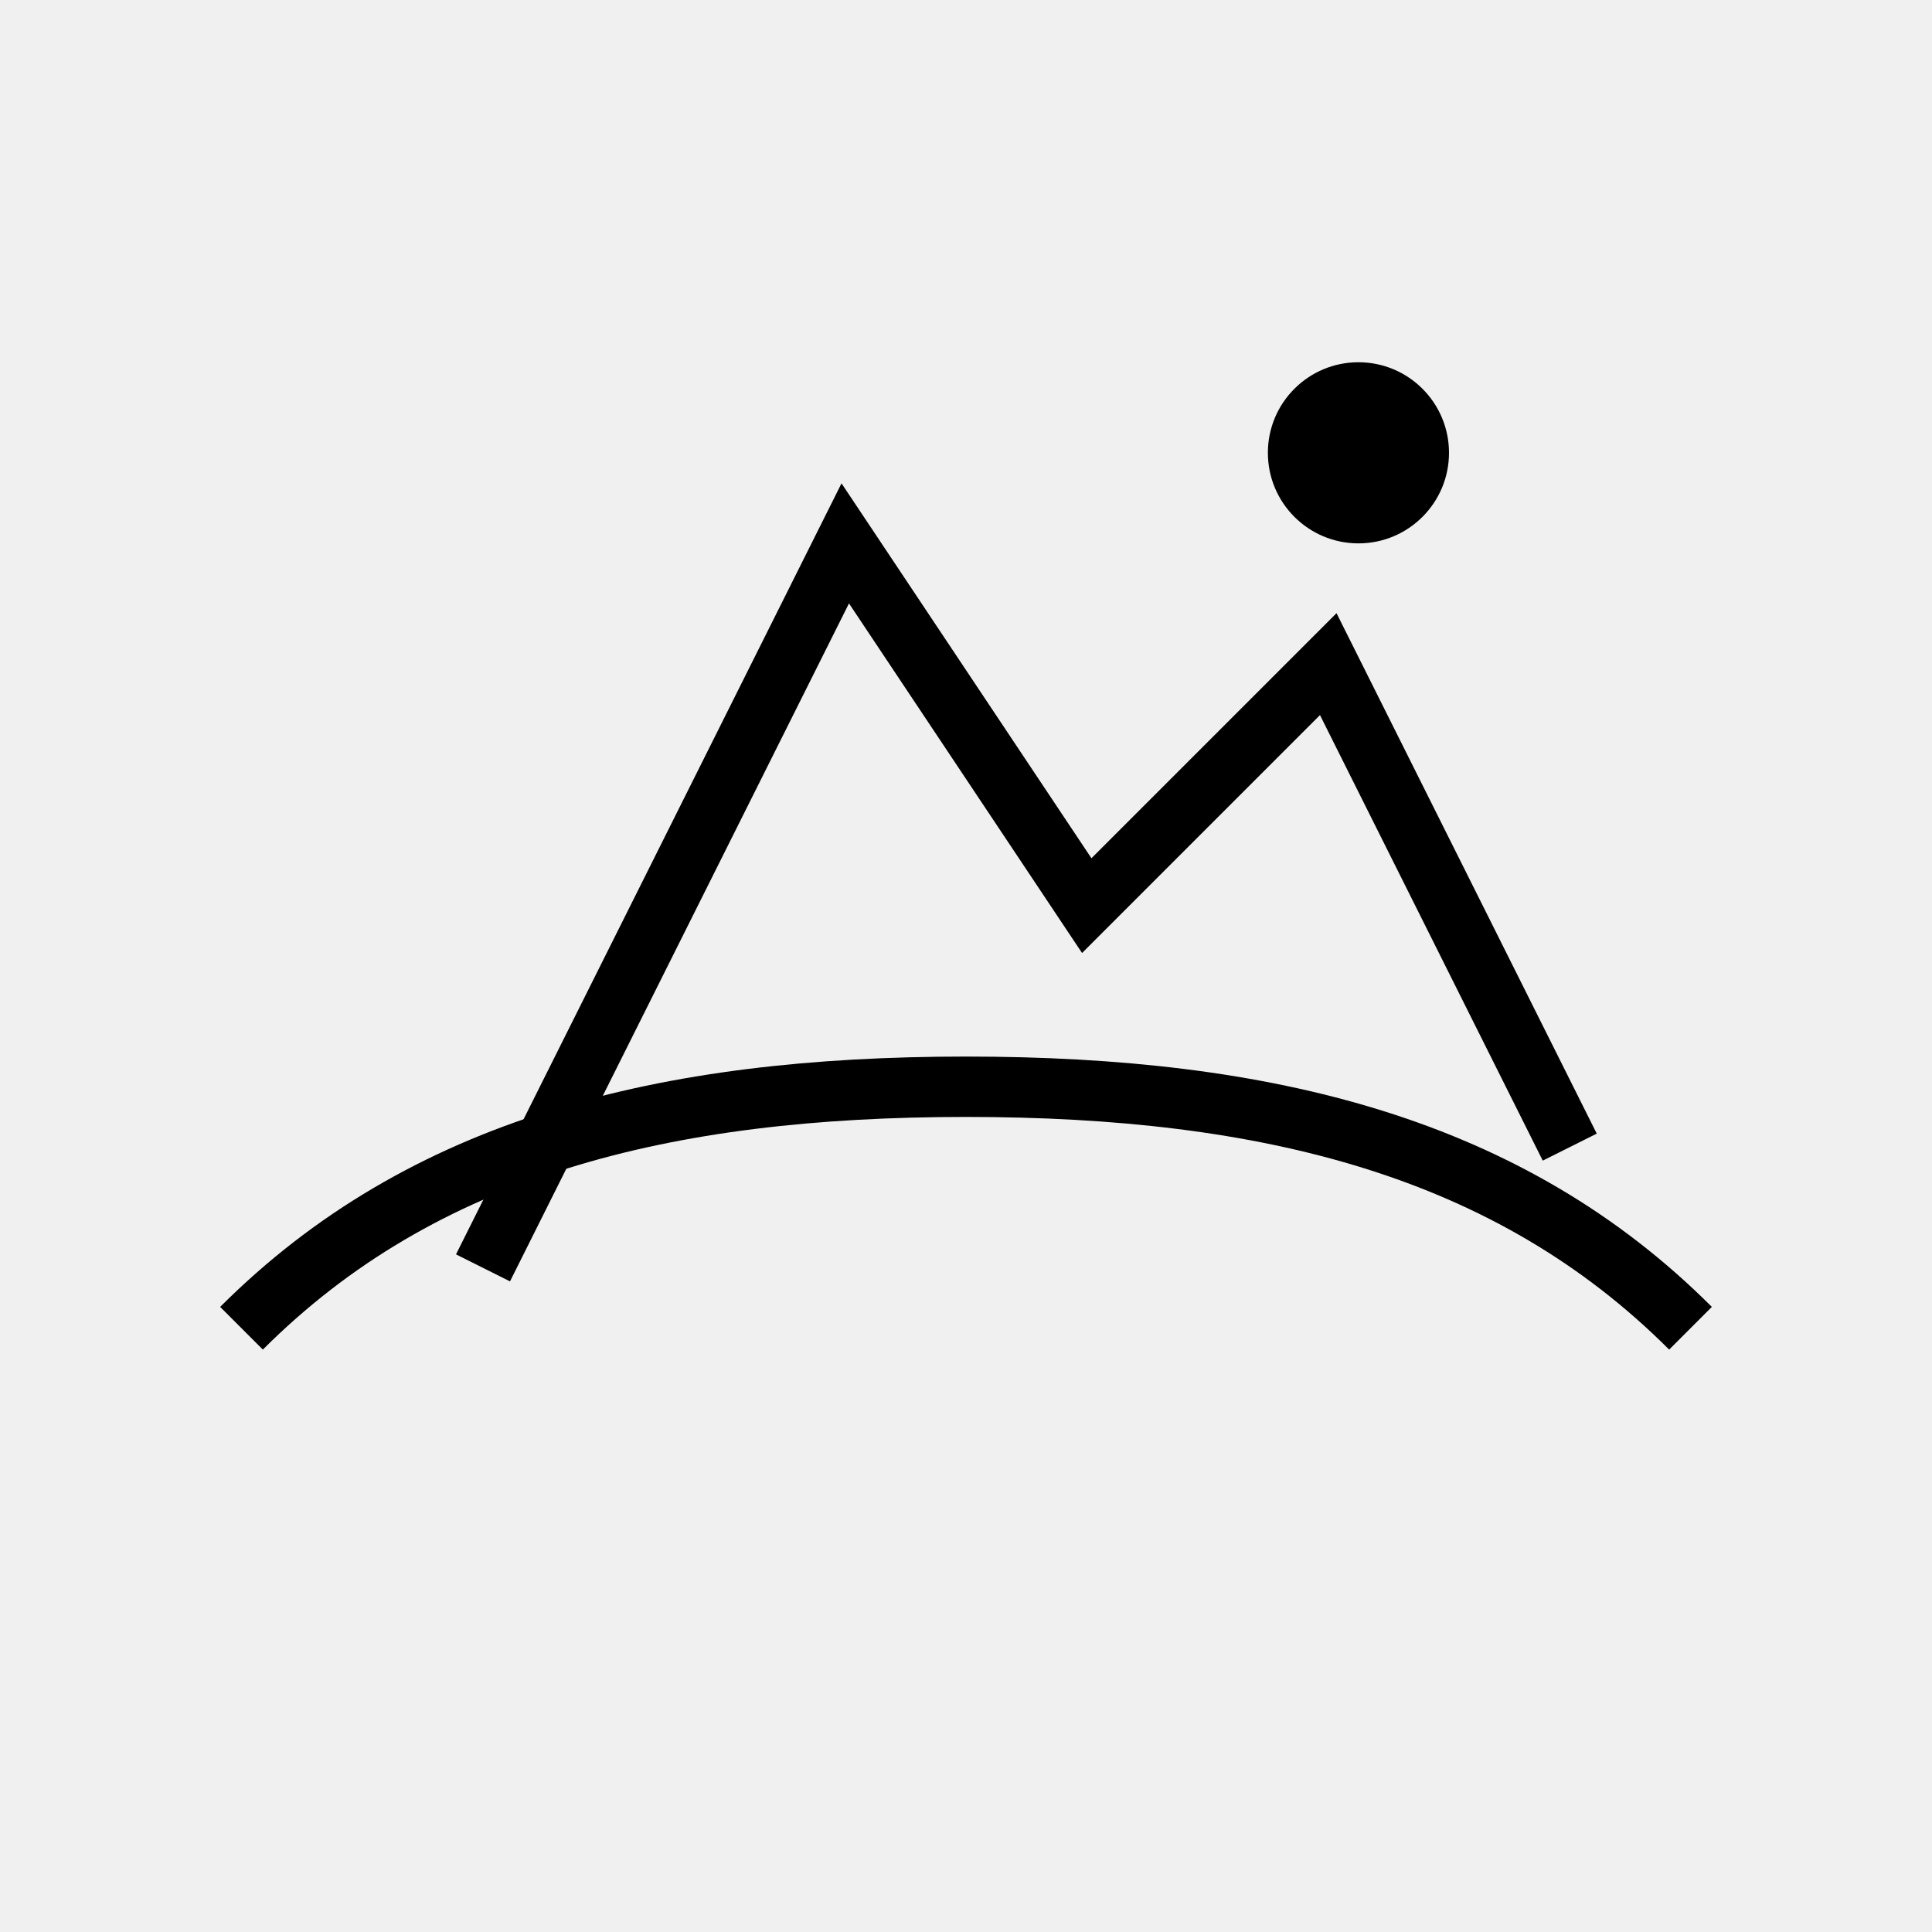
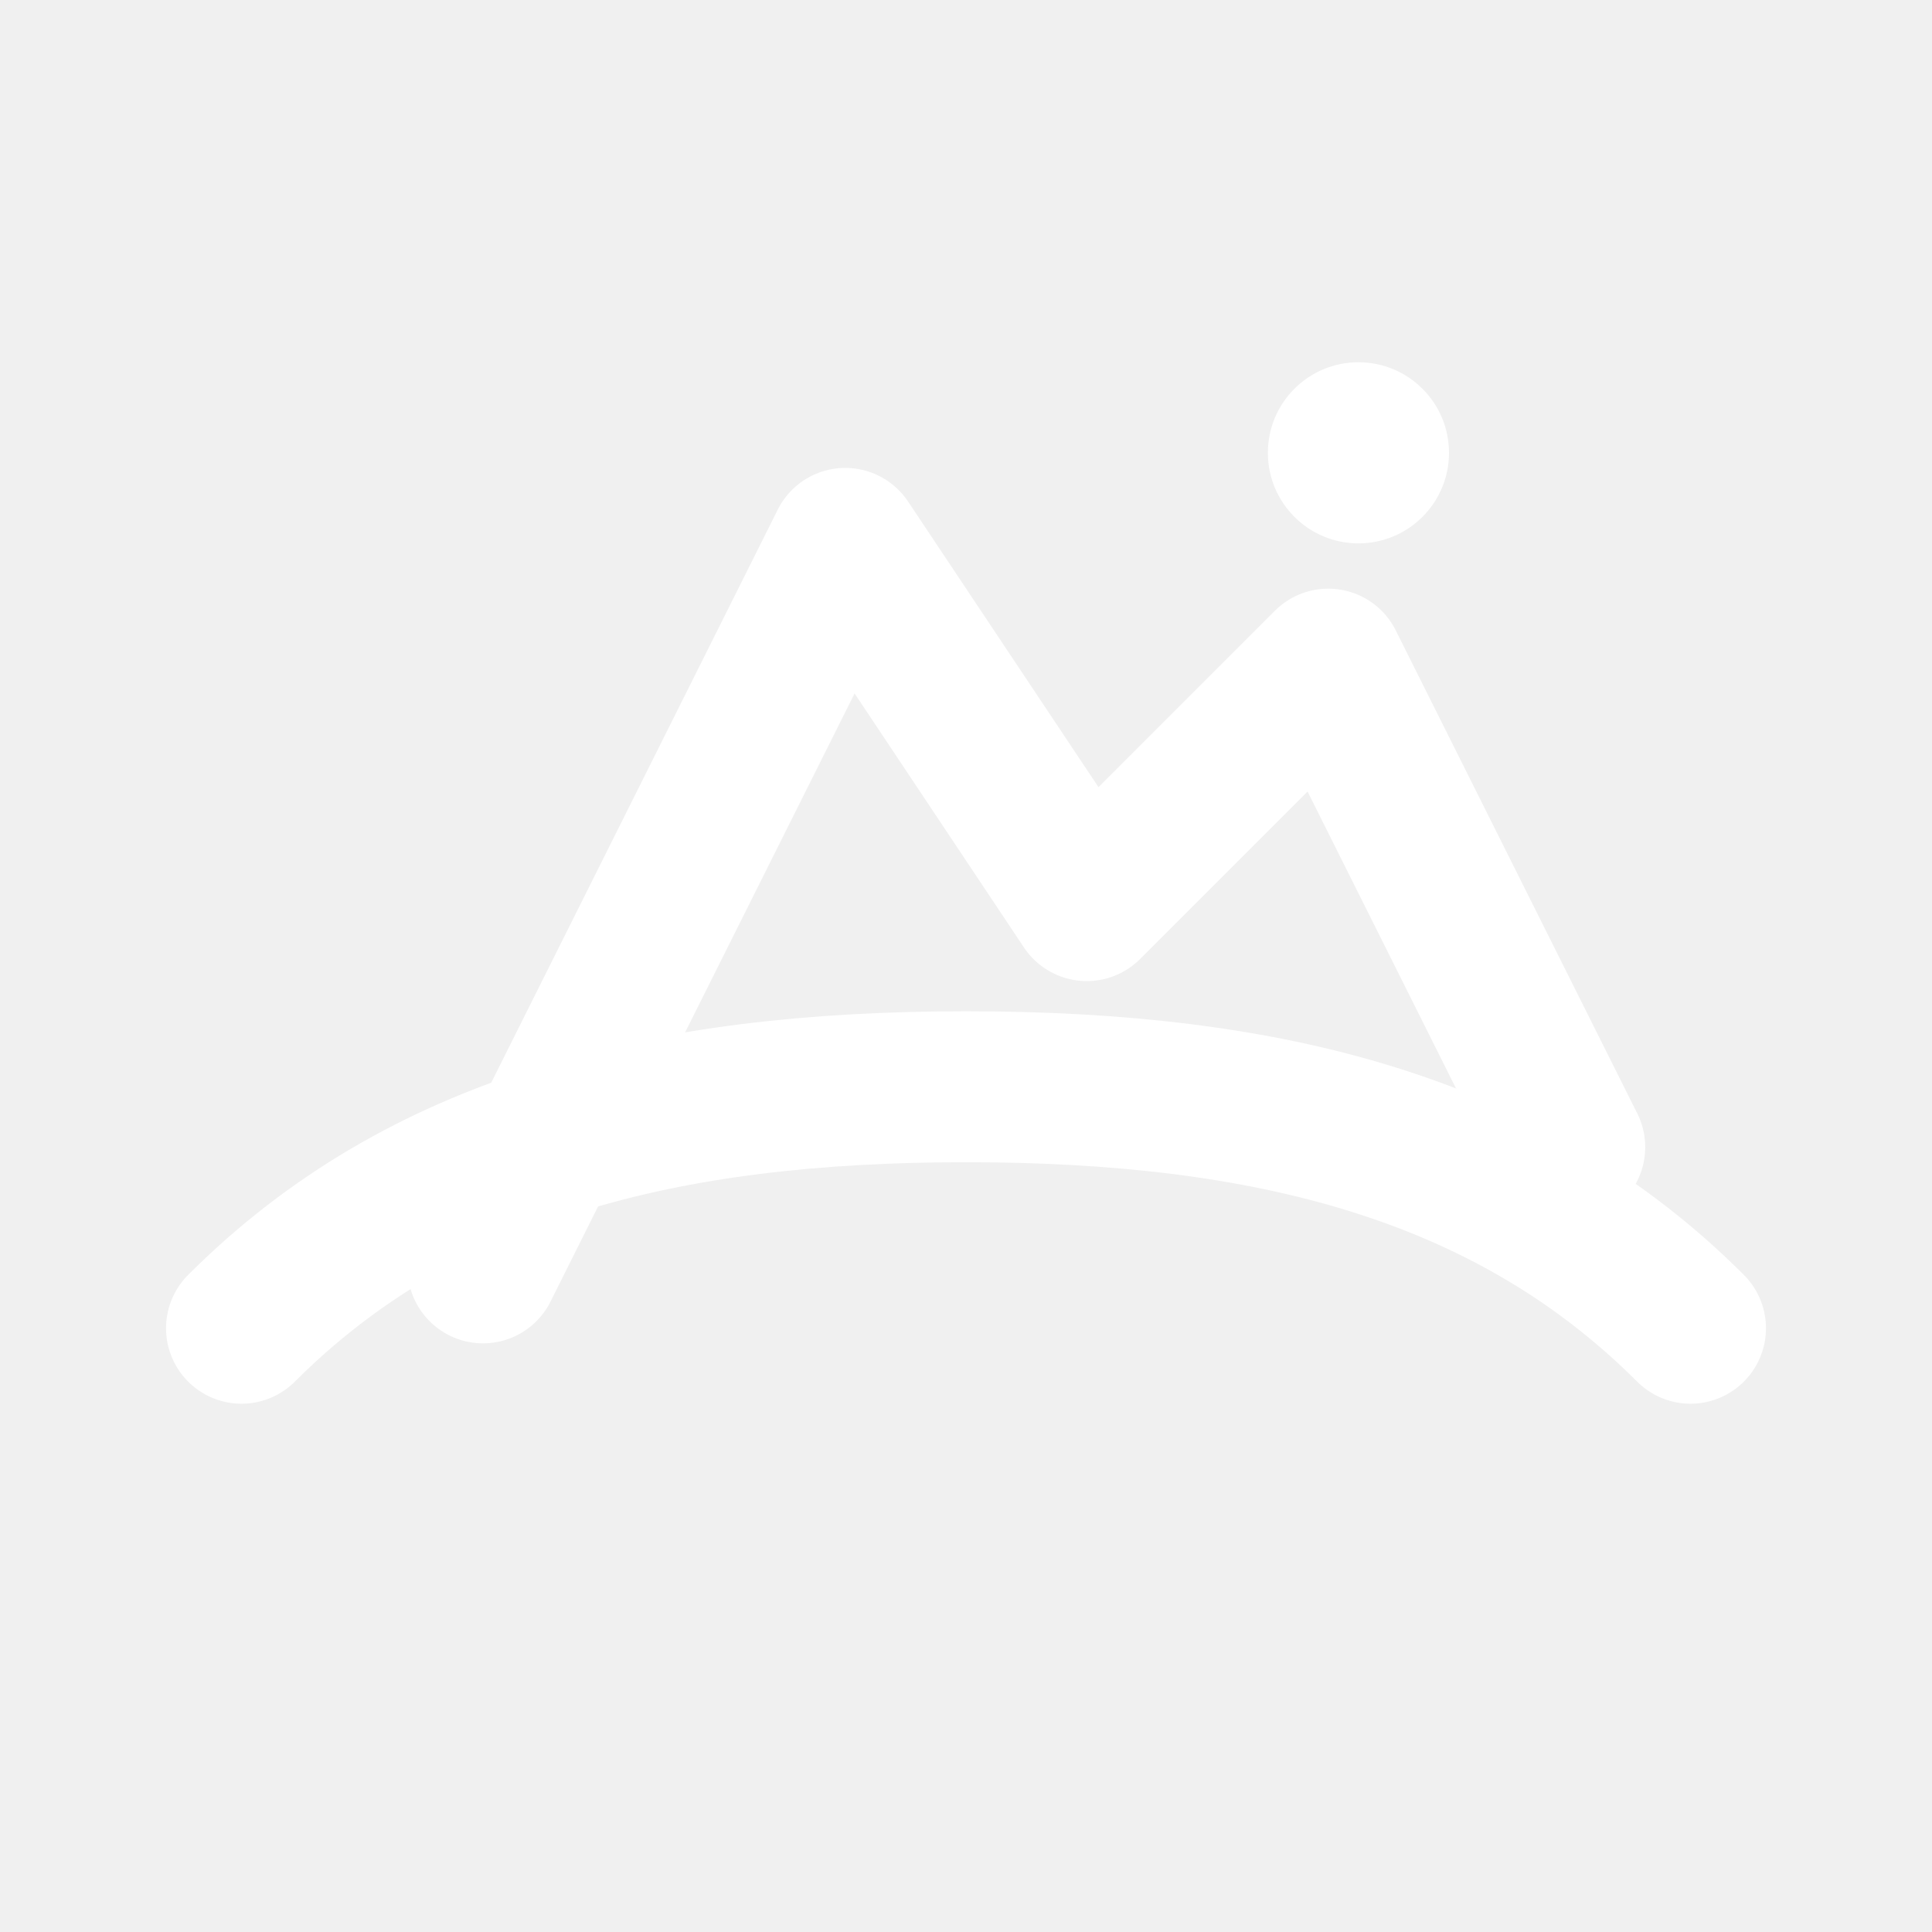
- <svg xmlns="http://www.w3.org/2000/svg" className="relative h-8 w-8 text-white" viewBox="0 0 32 32" fill="none">
-   <path d="M4 22C7 19 11 18 16 18C21 18 25 19 28 22" stroke="currentColor" strokeWidth="2.5" strokeLinecap="round" />
-   <path d="M8 21L14 9L18 15L22 11L26 19" stroke="currentColor" strokeWidth="2.5" strokeLinecap="round" strokeLinejoin="round" />
-   <circle cx="22.5" cy="7.5" r="1.5" fill="currentColor" />
+ <svg xmlns="http://www.w3.org/2000/svg" viewBox="0 0 32 32" fill="none">
+   <path d="M4 22C7 19 11 18 16 18C21 18 25 19 28 22" stroke="#FFFFFF" stroke-width="2.5" stroke-linecap="round" />
+   <path d="M8 21L14 9L18 15L22 11L26 19" stroke="#FFFFFF" stroke-width="2.5" stroke-linecap="round" stroke-linejoin="round" />
+   <circle cx="22.5" cy="7.5" r="1.5" fill="#FFFFFF" />
</svg>
